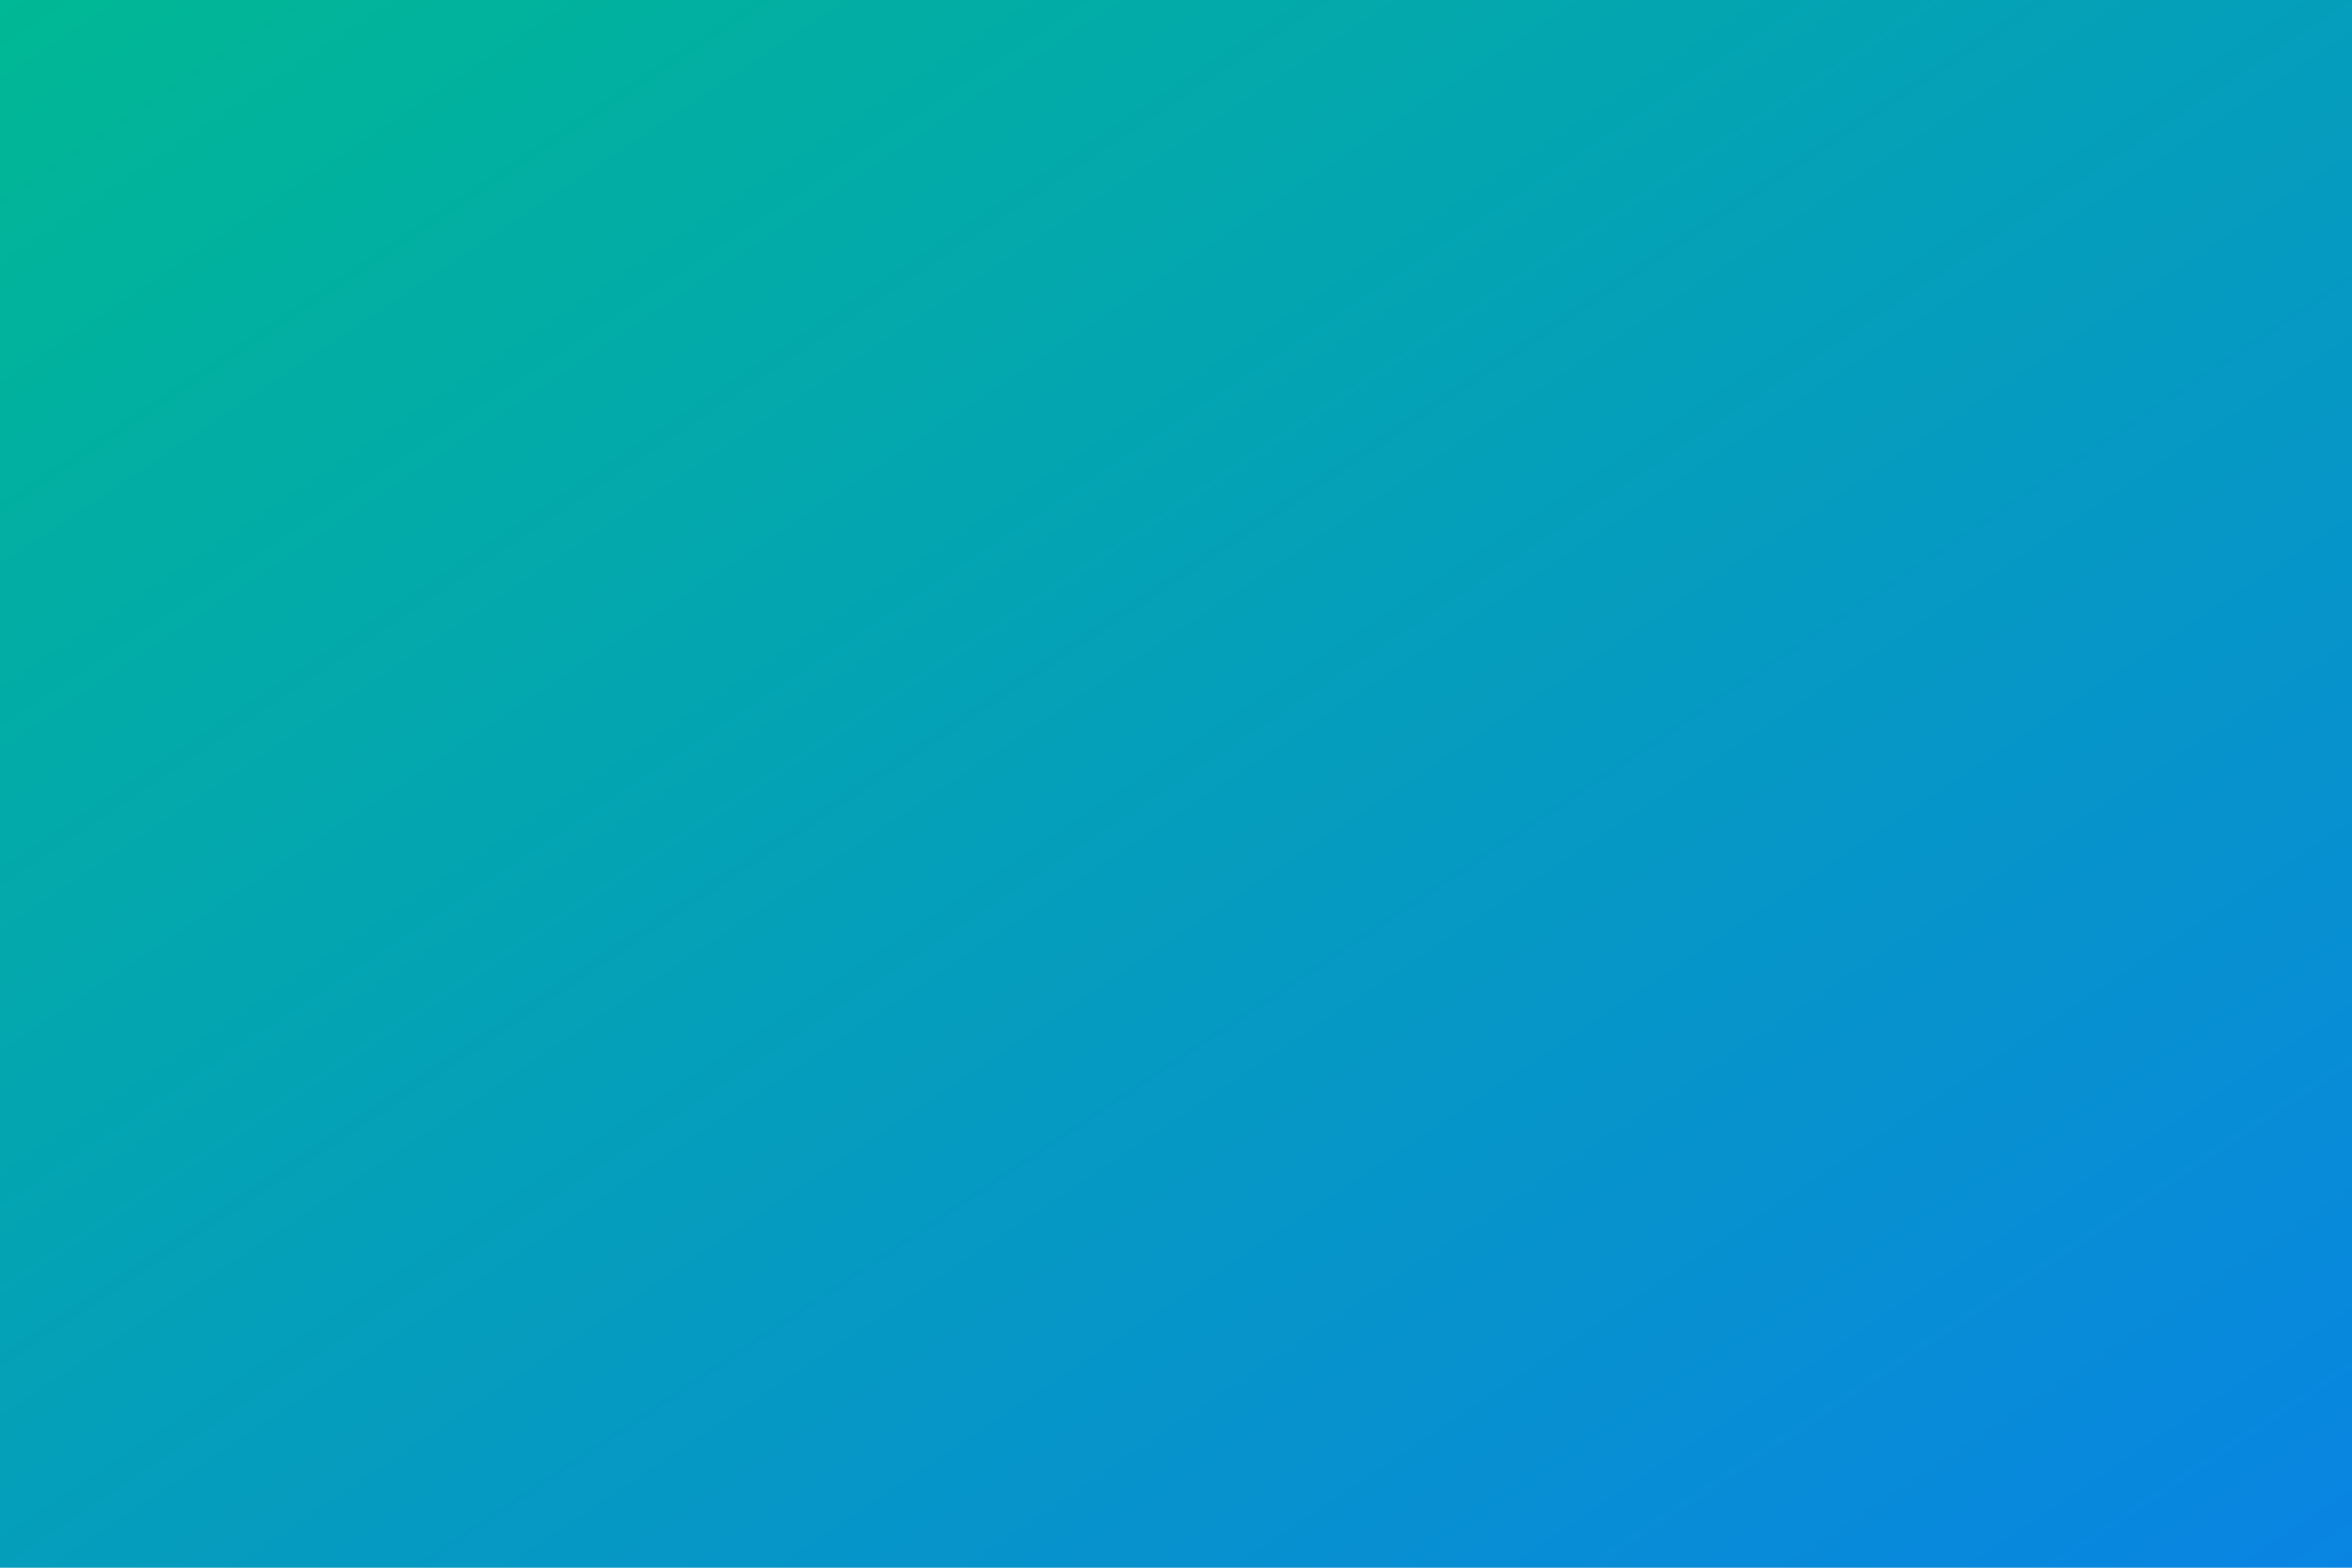
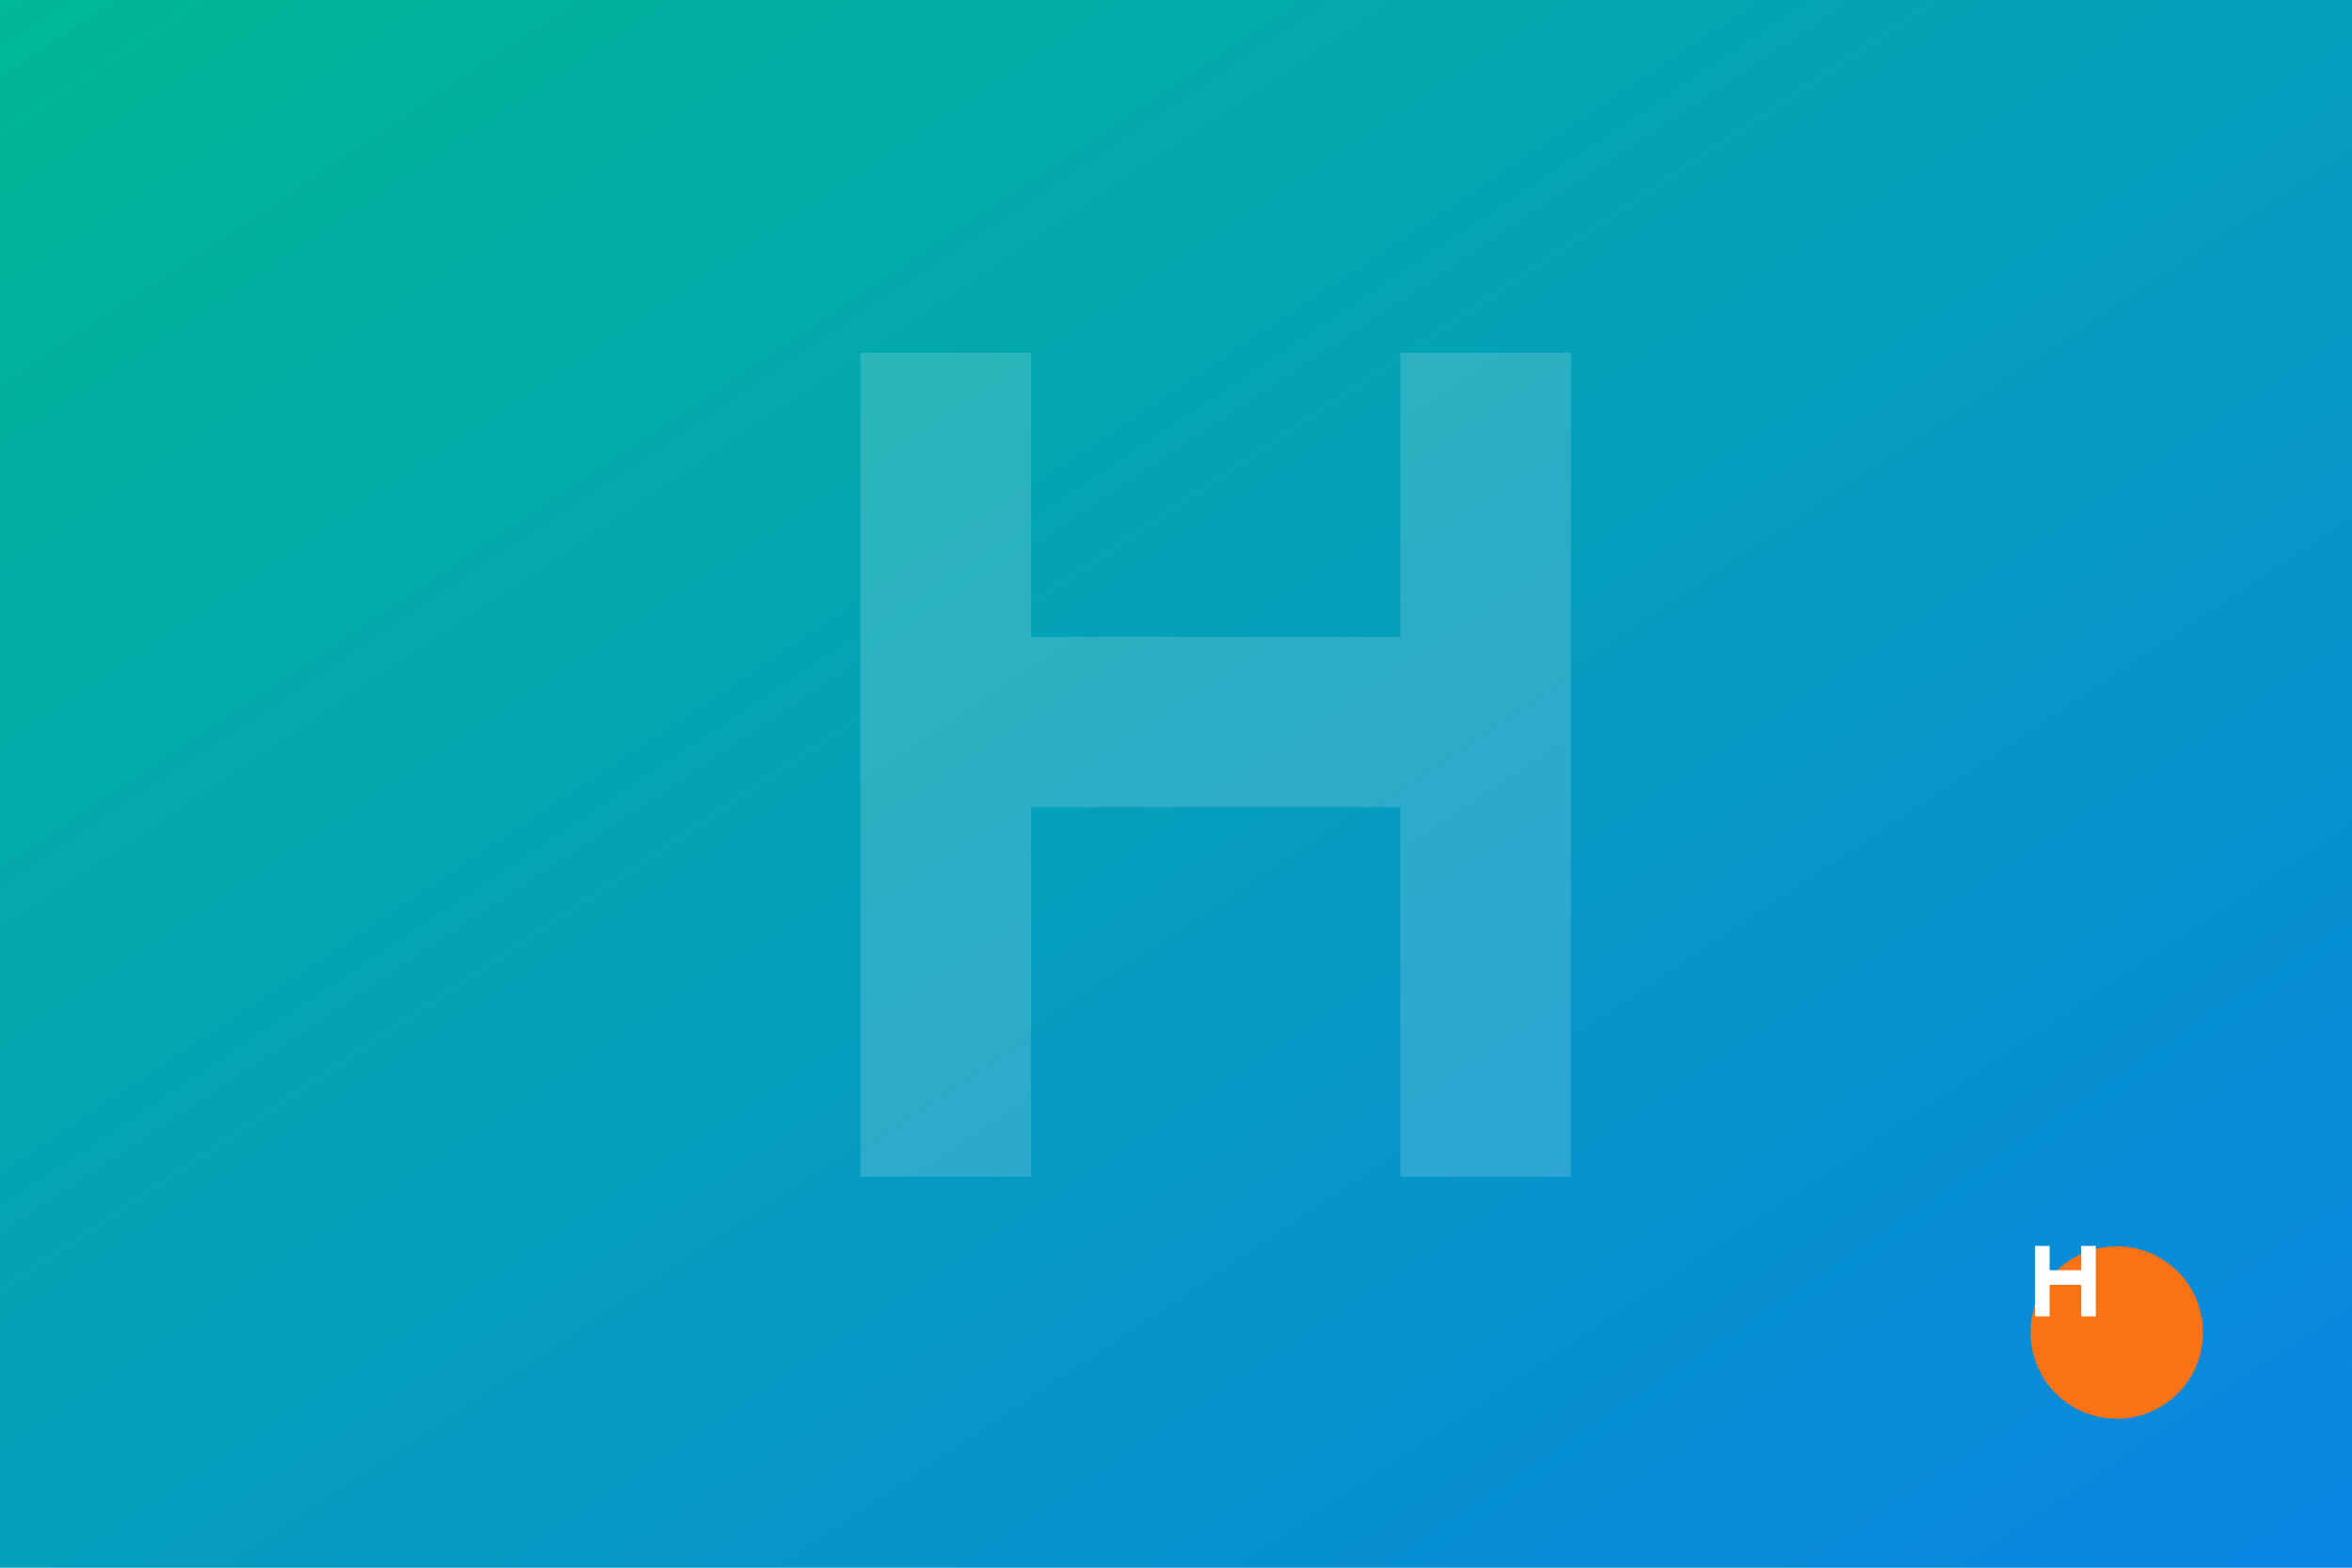
<svg xmlns="http://www.w3.org/2000/svg" viewBox="0 0 600 400" width="600" height="400">
  <defs>
    <linearGradient id="g3" x1="0%" y1="0%" x2="100%" y2="100%">
      <stop offset="0%" stop-color="#00B894" />
      <stop offset="100%" stop-color="#0984E3" />
    </linearGradient>
  </defs>
  <rect width="600" height="400" fill="url(#g3)" />
+   <g transform="translate(60,-55) scale(7.25)" fill="white" fill-opacity="0.16">
+     <path d="M22 20H28V30H41V20H47V49H41V36H28V49H22V20Z" />
+   </g>
+   <g transform="translate(540,340)">
+     <circle cx="0" cy="0" r="22" fill="#F97316" />
+     <path d="M22 20H28V30H41V20H47V49H41V36H28V49H22V20Z" fill="white" transform="translate(-34.5,-34.5) scale(0.62)" />
+   </g>
</svg>
